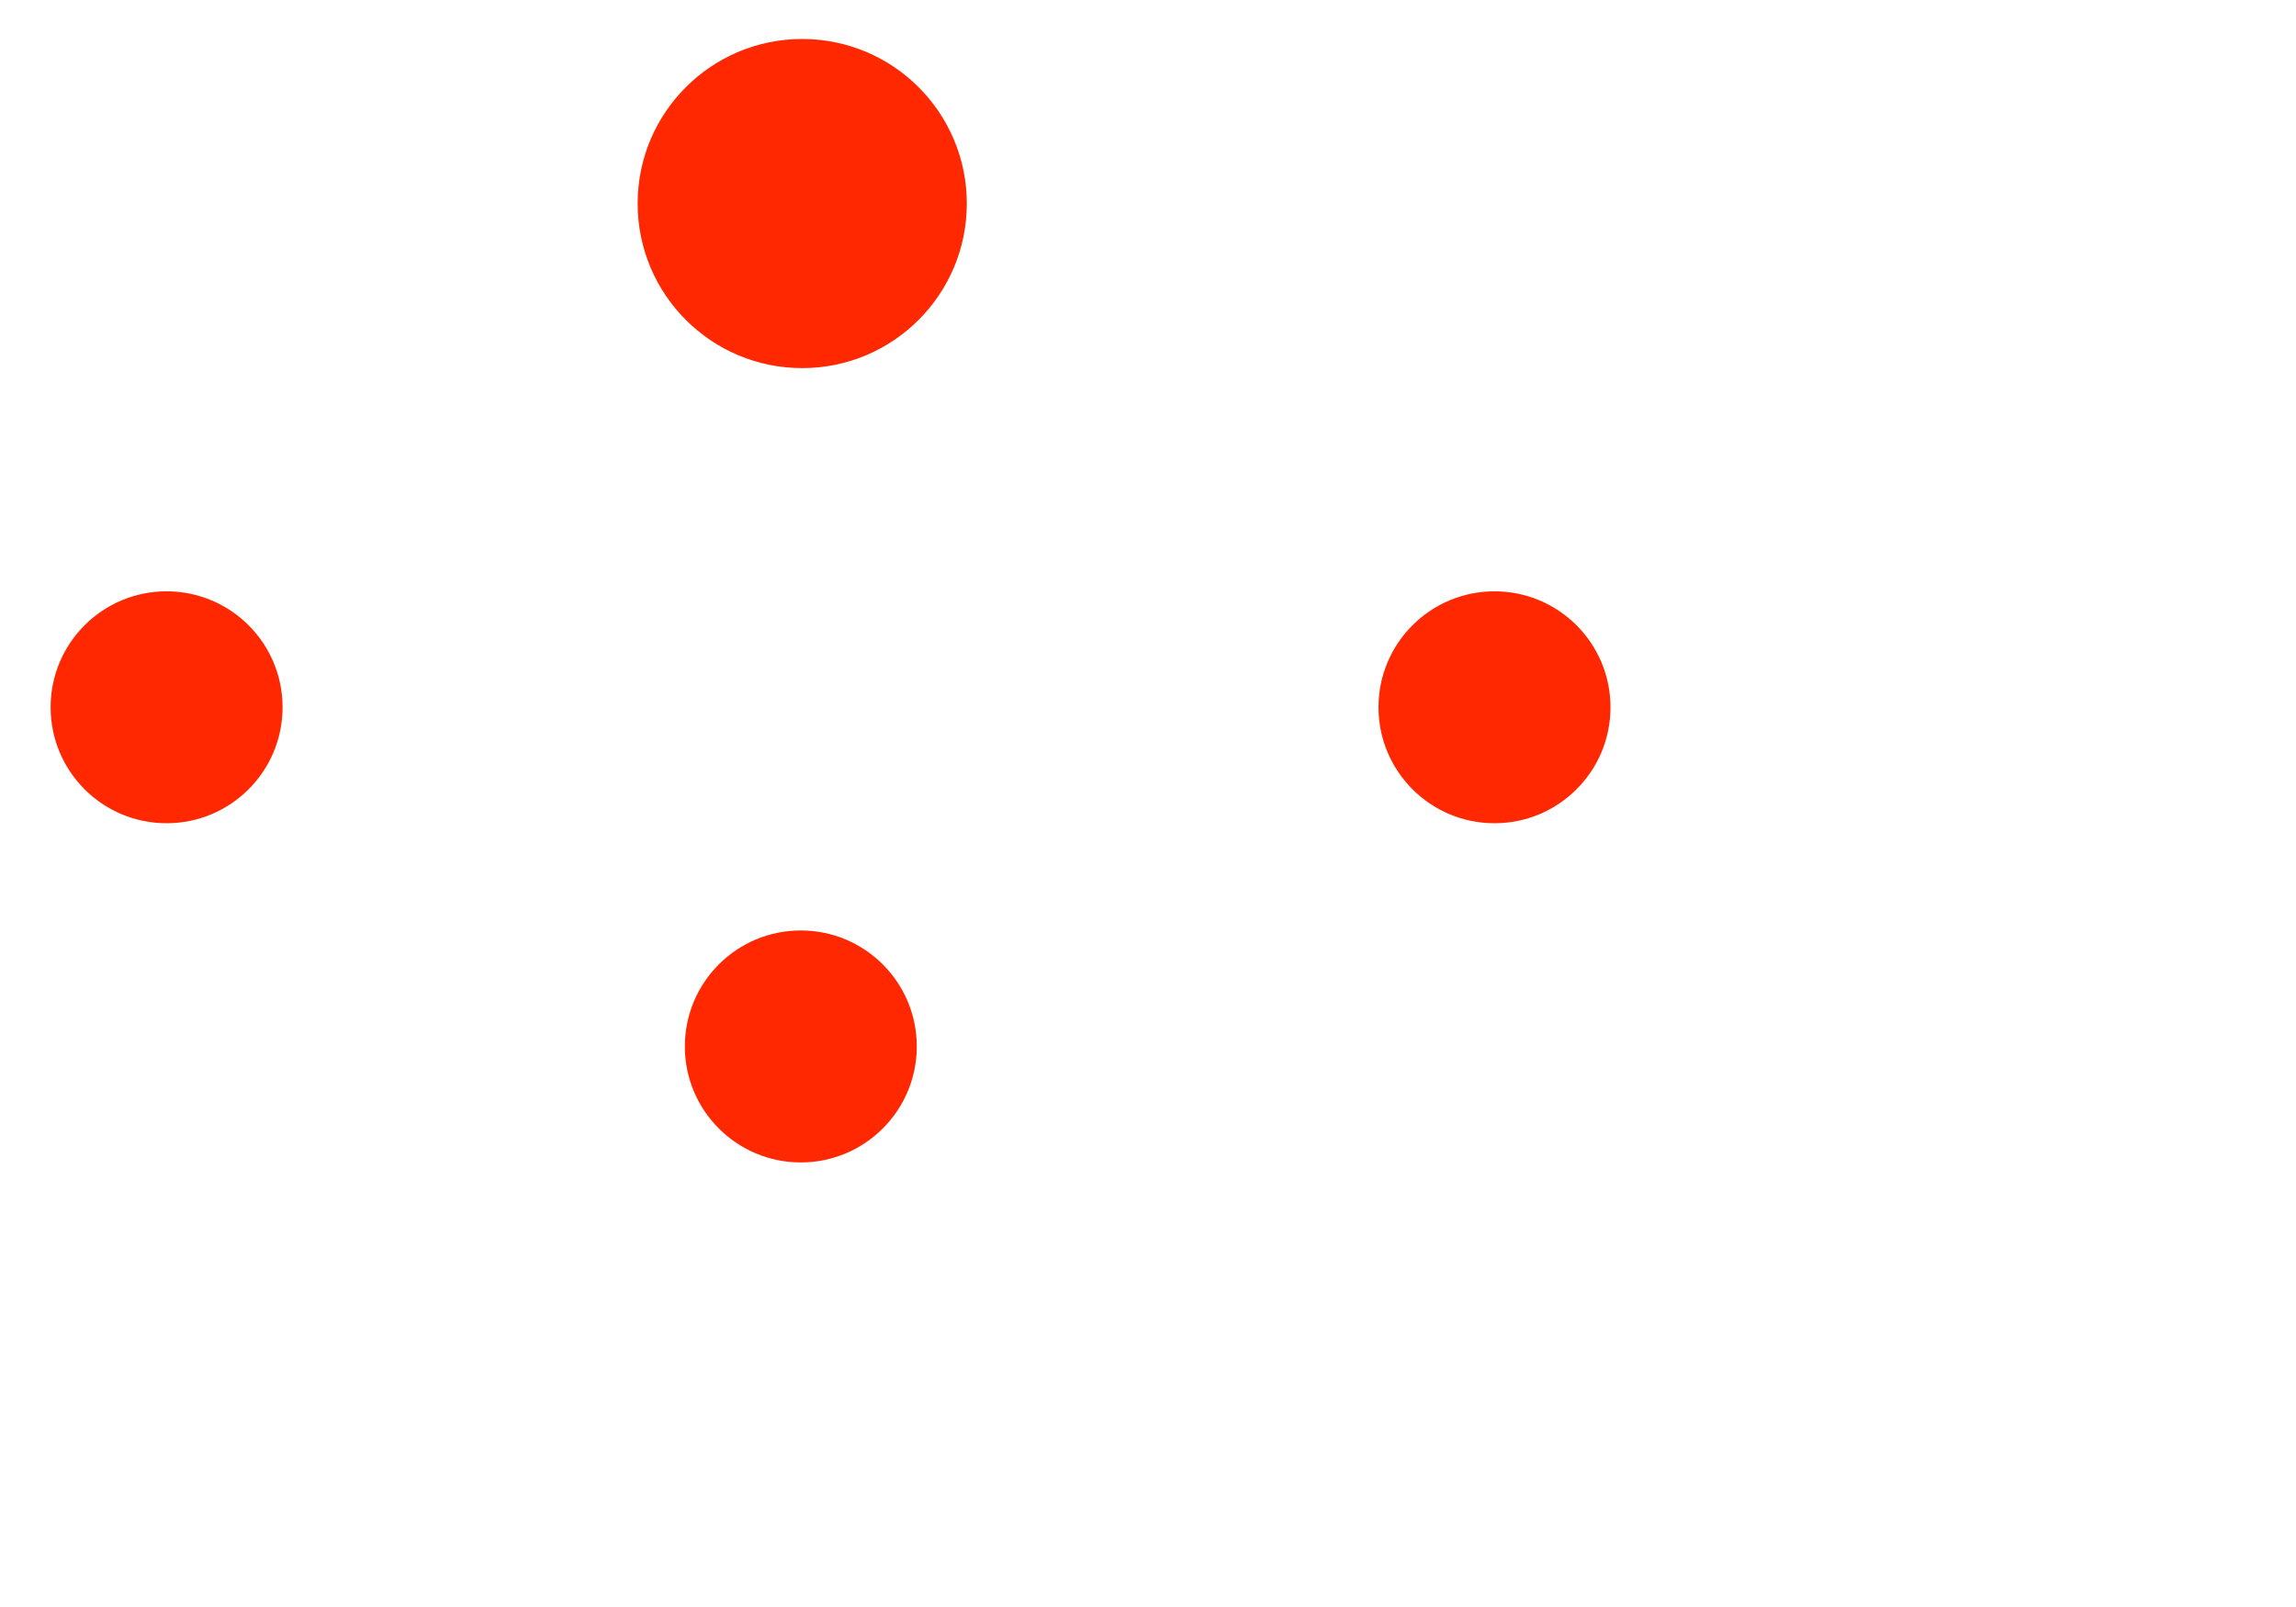
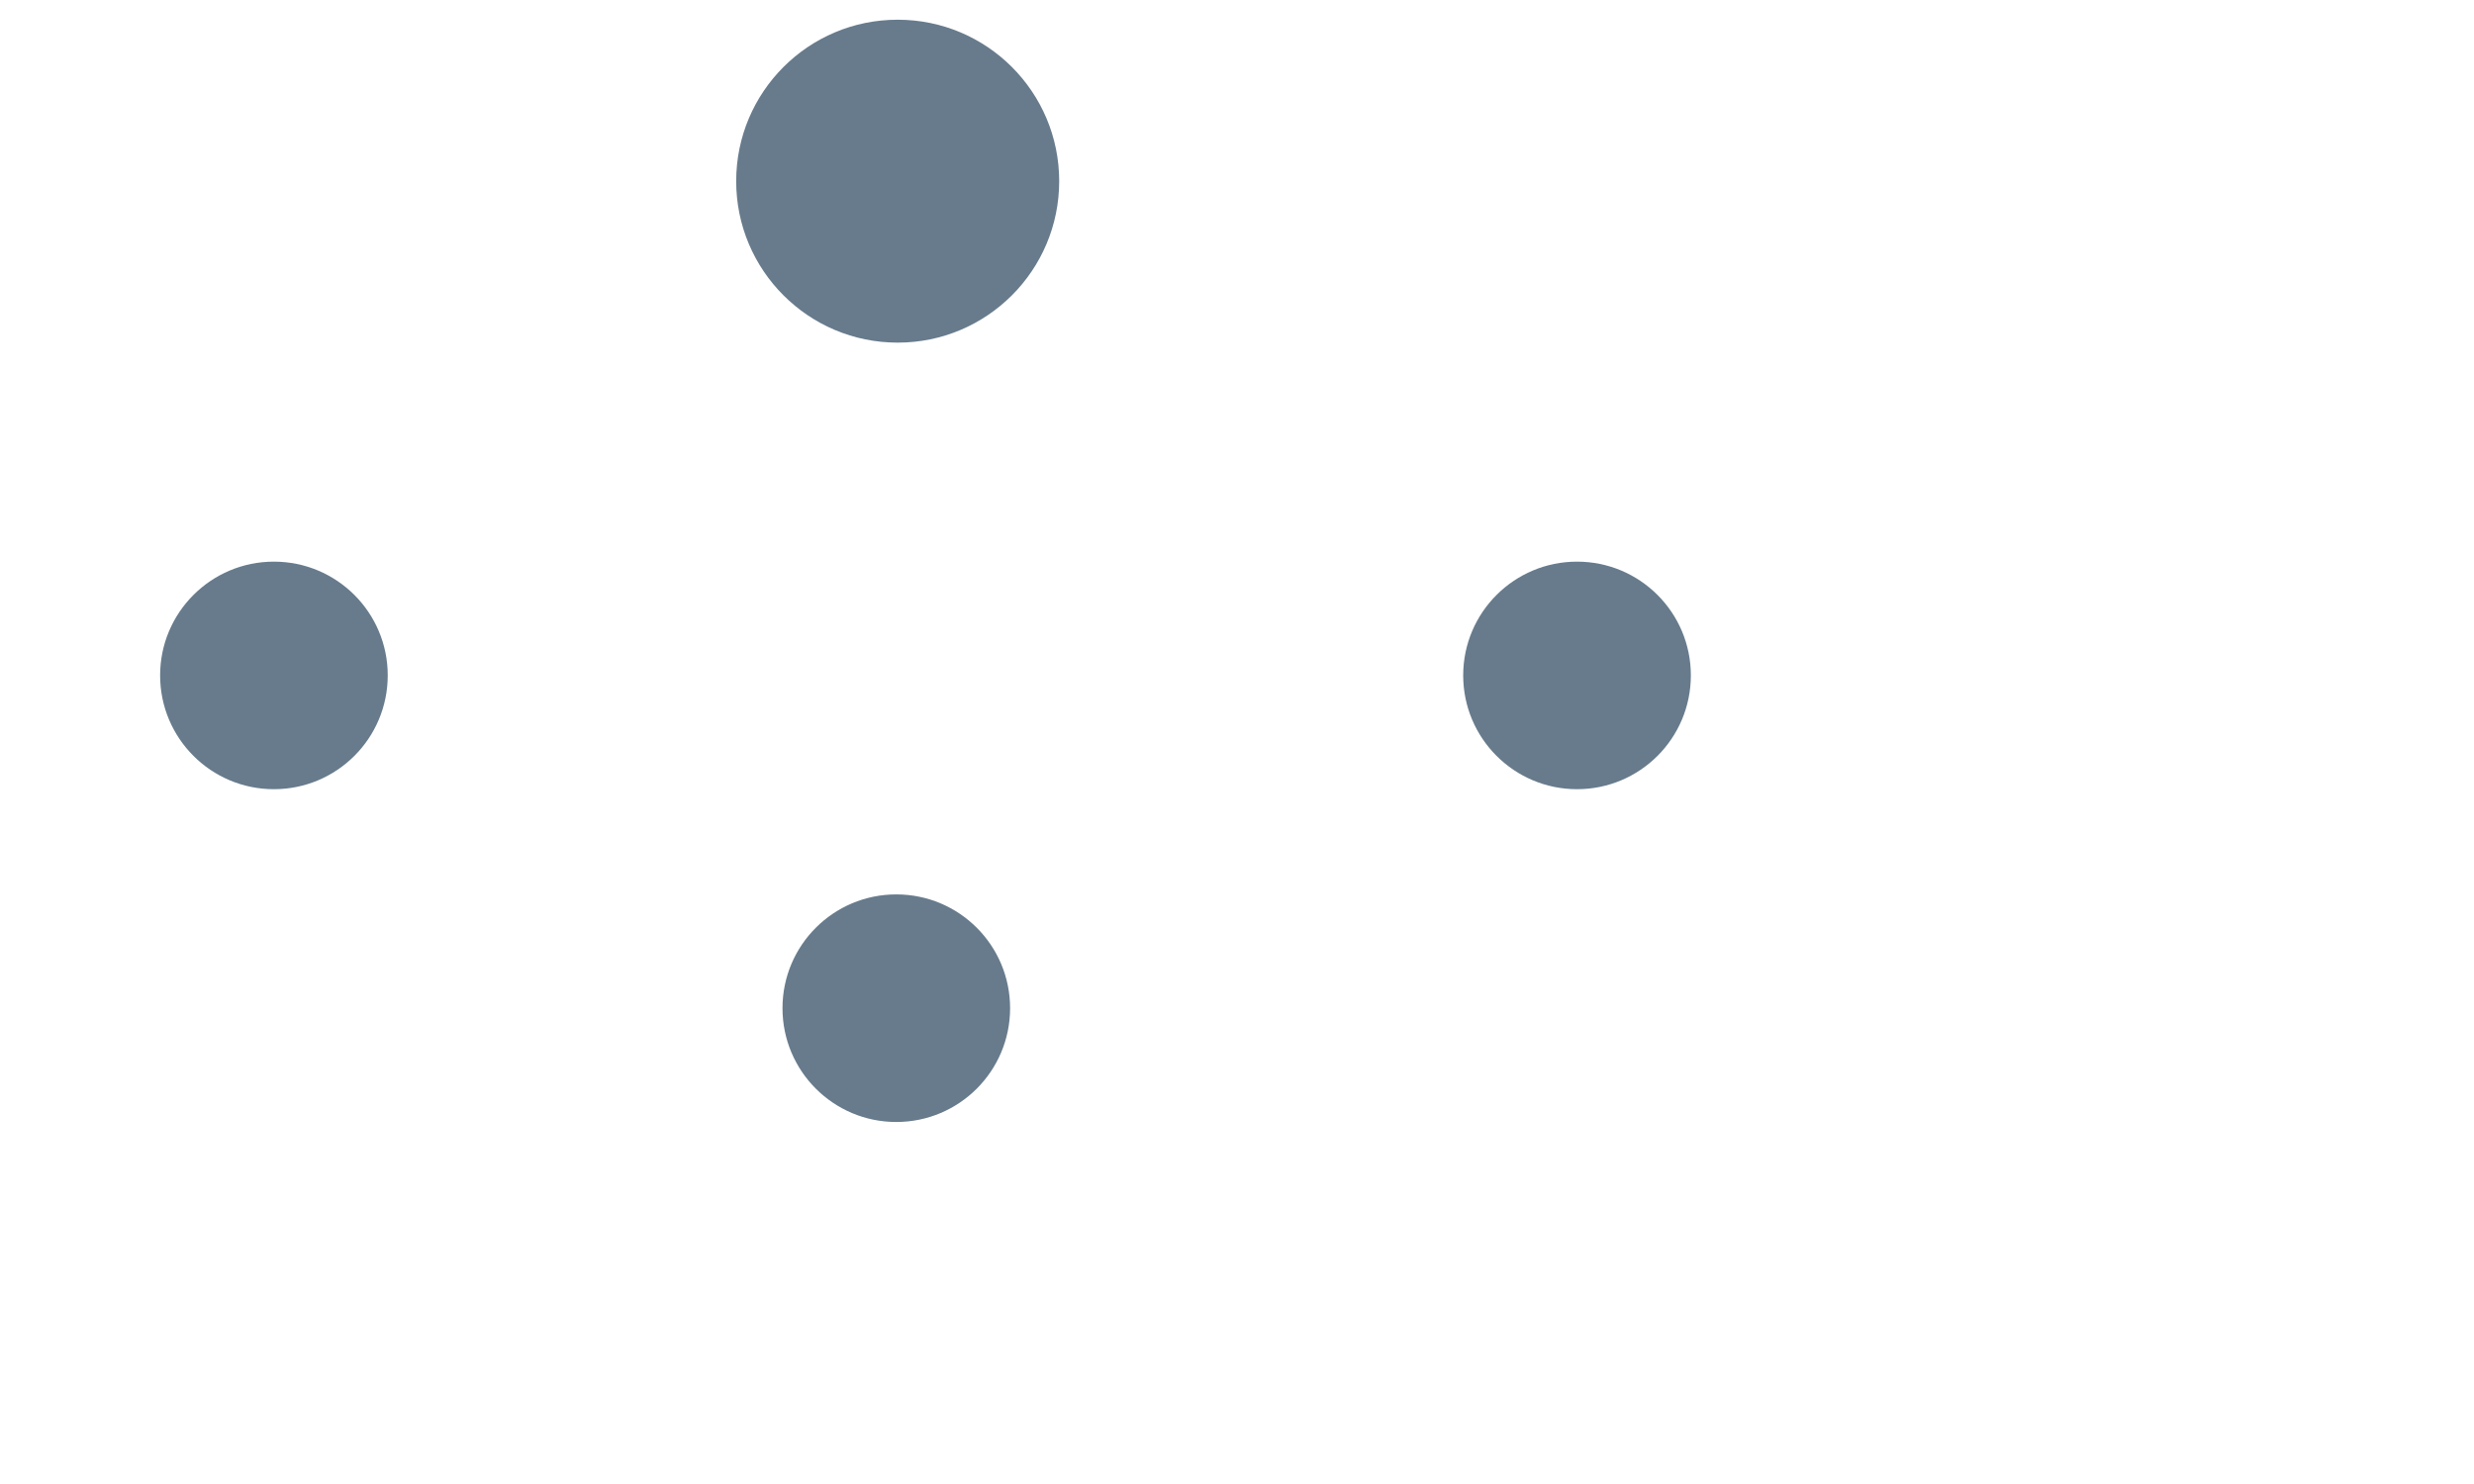
- <svg xmlns="http://www.w3.org/2000/svg" width="50px" height="35px" viewBox="35 0 50 85" version="1.1">
-   <g id="surface1" style="&#10;    transform: scale(0.75);&#10;">
-     <path style="fill:none;stroke-width: 40000;stroke-linecap:butt;stroke-linejoin:miter;stroke:rgb(100%,15.686%,0%);stroke-opacity:1;stroke-miterlimit:8;" d="M 966206.067 -12.155 C 1238565.836 -9.013 1498282.781 114009.922 1681429.958 313926.186 " transform="matrix(0.0000760572,0.0000203795,-0.0000203795,0.0000760572,-16.21369,-6.97498)" />
-     <path style=" stroke:none;fill-rule:nonzero;fill:rgb(100%,15.686%,0%);fill-opacity:1;" d="M 96.254 49.879 C 96.254 45.363 99.918 41.703 104.434 41.703 C 108.953 41.703 112.613 45.363 112.613 49.879 C 112.613 54.398 108.953 58.059 104.434 58.059 C 99.918 58.059 96.254 54.398 96.254 49.879 Z M 96.254 49.879 " />
-     <path style="fill:none;stroke-width: 40000;stroke-linecap:butt;stroke-linejoin:miter;stroke:rgb(100%,15.686%,0%);stroke-opacity:1;stroke-miterlimit:8;" d="M 966182.345 -5.799 C 1226881.275 -11.069 1476485.407 104442.689 1658410.213 289638.18 " transform="matrix(-0.0000760572,0.0000203795,0.0000203795,0.0000760572,129.3016,-6.97498)" />
-     <path style=" stroke:none;fill-rule:nonzero;fill:rgb(100%,15.686%,0%);fill-opacity:1;" d="M 18.973 49.879 C 18.973 45.363 15.312 41.703 10.793 41.703 C 6.277 41.703 2.617 45.363 2.617 49.879 C 2.617 54.398 6.277 58.059 10.793 58.059 C 15.312 58.059 18.973 54.398 18.973 49.879 Z M 18.973 49.879 " />
-     <path style=" stroke:none;fill-rule:nonzero;fill:rgb(100%,15.686%,0%);fill-opacity:1;" d="M 67.223 14.355 C 67.223 7.945 62.027 2.75 55.617 2.75 C 49.207 2.75 44.012 7.945 44.012 14.355 C 44.012 20.766 49.207 25.961 55.617 25.961 C 62.027 25.961 67.223 20.766 67.223 14.355 Z M 67.223 14.355 " />
-     <path style="fill:none;stroke-width: 40000;stroke-linecap:butt;stroke-linejoin:miter;stroke:rgb(100%,15.686%,0%);stroke-opacity:1;stroke-miterlimit:8;" d="M 3.27 -7.017 L 3.27 607558.979 " transform="matrix(0.0000787402,0,0,0.0000787402,55.61693,25.96149)" />
-     <path style=" stroke:none;fill-rule:nonzero;fill:rgb(100%,15.686%,0%);fill-opacity:1;" d="M 63.695 73.801 C 63.695 69.281 60.035 65.621 55.516 65.621 C 51 65.621 47.34 69.281 47.34 73.801 C 47.34 78.316 51 81.98 55.516 81.98 C 60.035 81.98 63.695 78.316 63.695 73.801 Z M 63.695 73.801 " />
+ <svg xmlns="http://www.w3.org/2000/svg" width="50px" height="30px" viewBox="35 1 50 80" version="1.1">
+   <g id="surface1" style="transform: scale(0.75);">
+     <path style="fill:none;stroke-width: 40000;stroke-linecap:butt;stroke-linejoin:miter;stroke:#677b8c;stroke-opacity:1;stroke-miterlimit:8;" d="M 966206.067 -12.155 C 1238565.836 -9.013 1498282.781 114009.922 1681429.958 313926.186 " transform="matrix(0.0000760572,0.0000203795,-0.0000203795,0.0000760572,-16.21369,-6.97498)" />
+     <path style=" stroke:none;fill-rule:nonzero;fill:#677b8c;fill-opacity:1;" d="M 96.254 49.879 C 96.254 45.363 99.918 41.703 104.434 41.703 C 108.953 41.703 112.613 45.363 112.613 49.879 C 112.613 54.398 108.953 58.059 104.434 58.059 C 99.918 58.059 96.254 54.398 96.254 49.879 Z M 96.254 49.879 " />
+     <path style="fill:none;stroke-width: 40000;stroke-linecap:butt;stroke-linejoin:miter;stroke:#677b8c;stroke-opacity:1;stroke-miterlimit:8;" d="M 966182.345 -5.799 C 1226881.275 -11.069 1476485.407 104442.689 1658410.213 289638.18 " transform="matrix(-0.0000760572,0.0000203795,0.0000203795,0.0000760572,129.3016,-6.97498)" />
+     <path style=" stroke:none;fill-rule:nonzero;fill:#677b8c;fill-opacity:1;" d="M 18.973 49.879 C 18.973 45.363 15.312 41.703 10.793 41.703 C 6.277 41.703 2.617 45.363 2.617 49.879 C 2.617 54.398 6.277 58.059 10.793 58.059 C 15.312 58.059 18.973 54.398 18.973 49.879 Z M 18.973 49.879 " />
+     <path style=" stroke:none;fill-rule:nonzero;fill:#677b8c;fill-opacity:1;" d="M 67.223 14.355 C 67.223 7.945 62.027 2.75 55.617 2.75 C 49.207 2.75 44.012 7.945 44.012 14.355 C 44.012 20.766 49.207 25.961 55.617 25.961 C 62.027 25.961 67.223 20.766 67.223 14.355 Z M 67.223 14.355 " />
+     <path style="fill:none;stroke-width: 40000;stroke-linecap:butt;stroke-linejoin:miter;stroke:#677b8c;stroke-opacity:1;stroke-miterlimit:8;" d="M 3.27 -7.017 L 3.27 607558.979 " transform="matrix(0.0000787402,0,0,0.0000787402,55.61693,25.96149)" />
+     <path style=" stroke:none;fill-rule:nonzero;fill:#677b8c;fill-opacity:1;" d="M 63.695 73.801 C 63.695 69.281 60.035 65.621 55.516 65.621 C 51 65.621 47.34 69.281 47.34 73.801 C 47.34 78.316 51 81.98 55.516 81.98 C 60.035 81.98 63.695 78.316 63.695 73.801 Z M 63.695 73.801 " />
  </g>
</svg>
